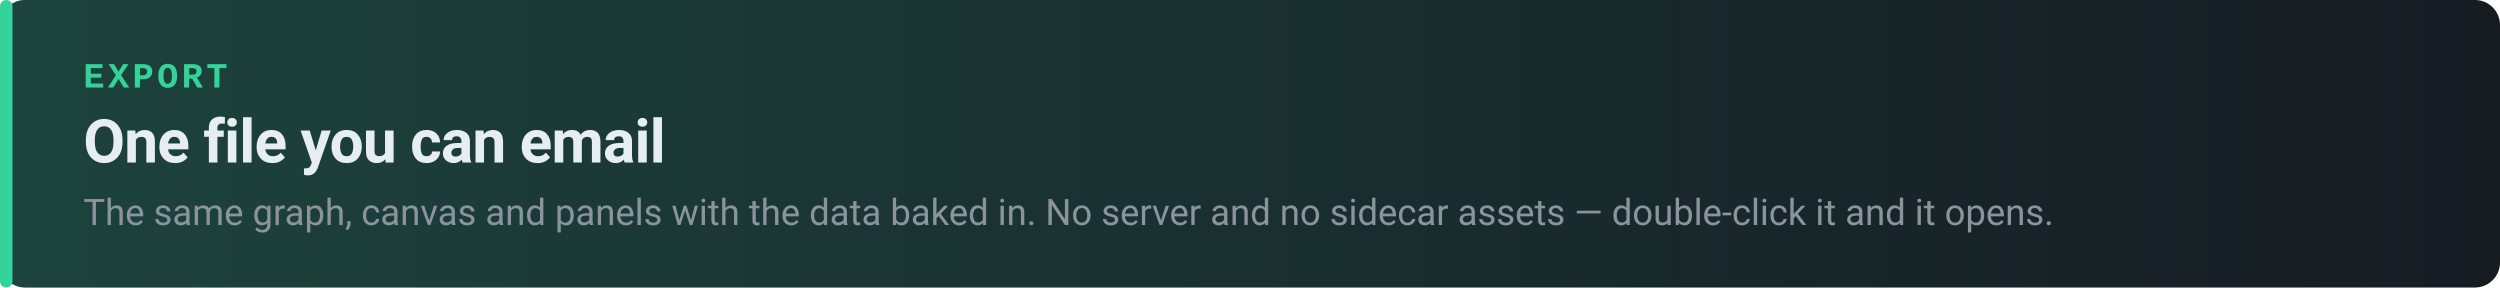
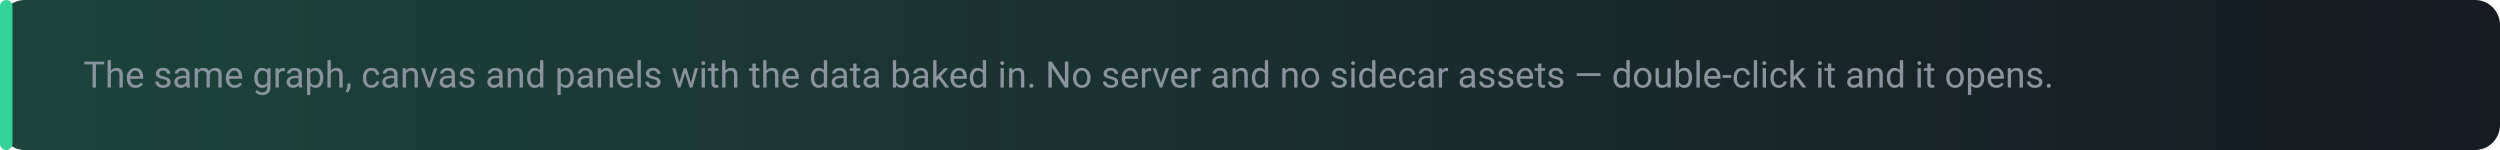
- <svg xmlns="http://www.w3.org/2000/svg" viewBox="0 0 1200 138" width="1200" height="138" role="img" aria-label="One file you can email">
+ <svg xmlns="http://www.w3.org/2000/svg" viewBox="0 0 1200 72" width="1200" height="72" role="img" aria-label="One file you can email">
  <style>
    .rise  { animation: rise .55s cubic-bezier(.2,.7,.3,1) both; }
    @keyframes rise { from { transform: translateY(9px) } to { transform: translateY(0) } }
    @media (prefers-reduced-motion: reduce) { * { animation: none !important } }</style>
  <defs>
    <linearGradient id="w" x1="0" y1="0" x2="1" y2="0">
      <stop offset="0%" stop-color="#34d399" stop-opacity="0.22" />
      <stop offset="100%" stop-color="#34d399" stop-opacity="0" />
    </linearGradient>
  </defs>
-   <rect width="1200" height="138" rx="12" fill="#161B22" />
-   <rect width="1200" height="138" rx="12" fill="url(#w)" />
-   <rect width="6" height="138" rx="3" fill="#34d399" />
+   <rect width="1200" height="72" rx="12" fill="#161B22" />
+   <rect width="1200" height="72" rx="12" fill="url(#w)" />
+   <rect width="6" height="72" rx="3" fill="#34d399" />
  <g class="rise">
-     <text x="40" y="42" font-family="ui-monospace,SFMono-Regular,'SF Mono',Consolas,'Liberation Mono',monospace" font-size="17" font-weight="700" letter-spacing="1.6" fill="#34d399">EXPORT</text>
-     <text x="40" y="78" font-family="system-ui,-apple-system,'Segoe UI',Roboto,Helvetica,Arial,sans-serif" font-size="29" font-weight="700" fill="#E6EDF3" letter-spacing="-0.4">One file you can email</text>
-     <text x="40" y="108" font-family="system-ui,-apple-system,'Segoe UI',Roboto,Helvetica,Arial,sans-serif" font-size="17.5" fill="#8B949E">The same graph, canvas and panels with the data baked in. No server and no sidecar assets — double-click it and it opens.</text>
+     <text x="40" y="42" font-family="system-ui,-apple-system,'Segoe UI',Roboto,Helvetica,Arial,sans-serif" font-size="17.5" fill="#8B949E">The same graph, canvas and panels with the data baked in. No server and no sidecar assets — double-click it and it opens.</text>
  </g>
</svg>
